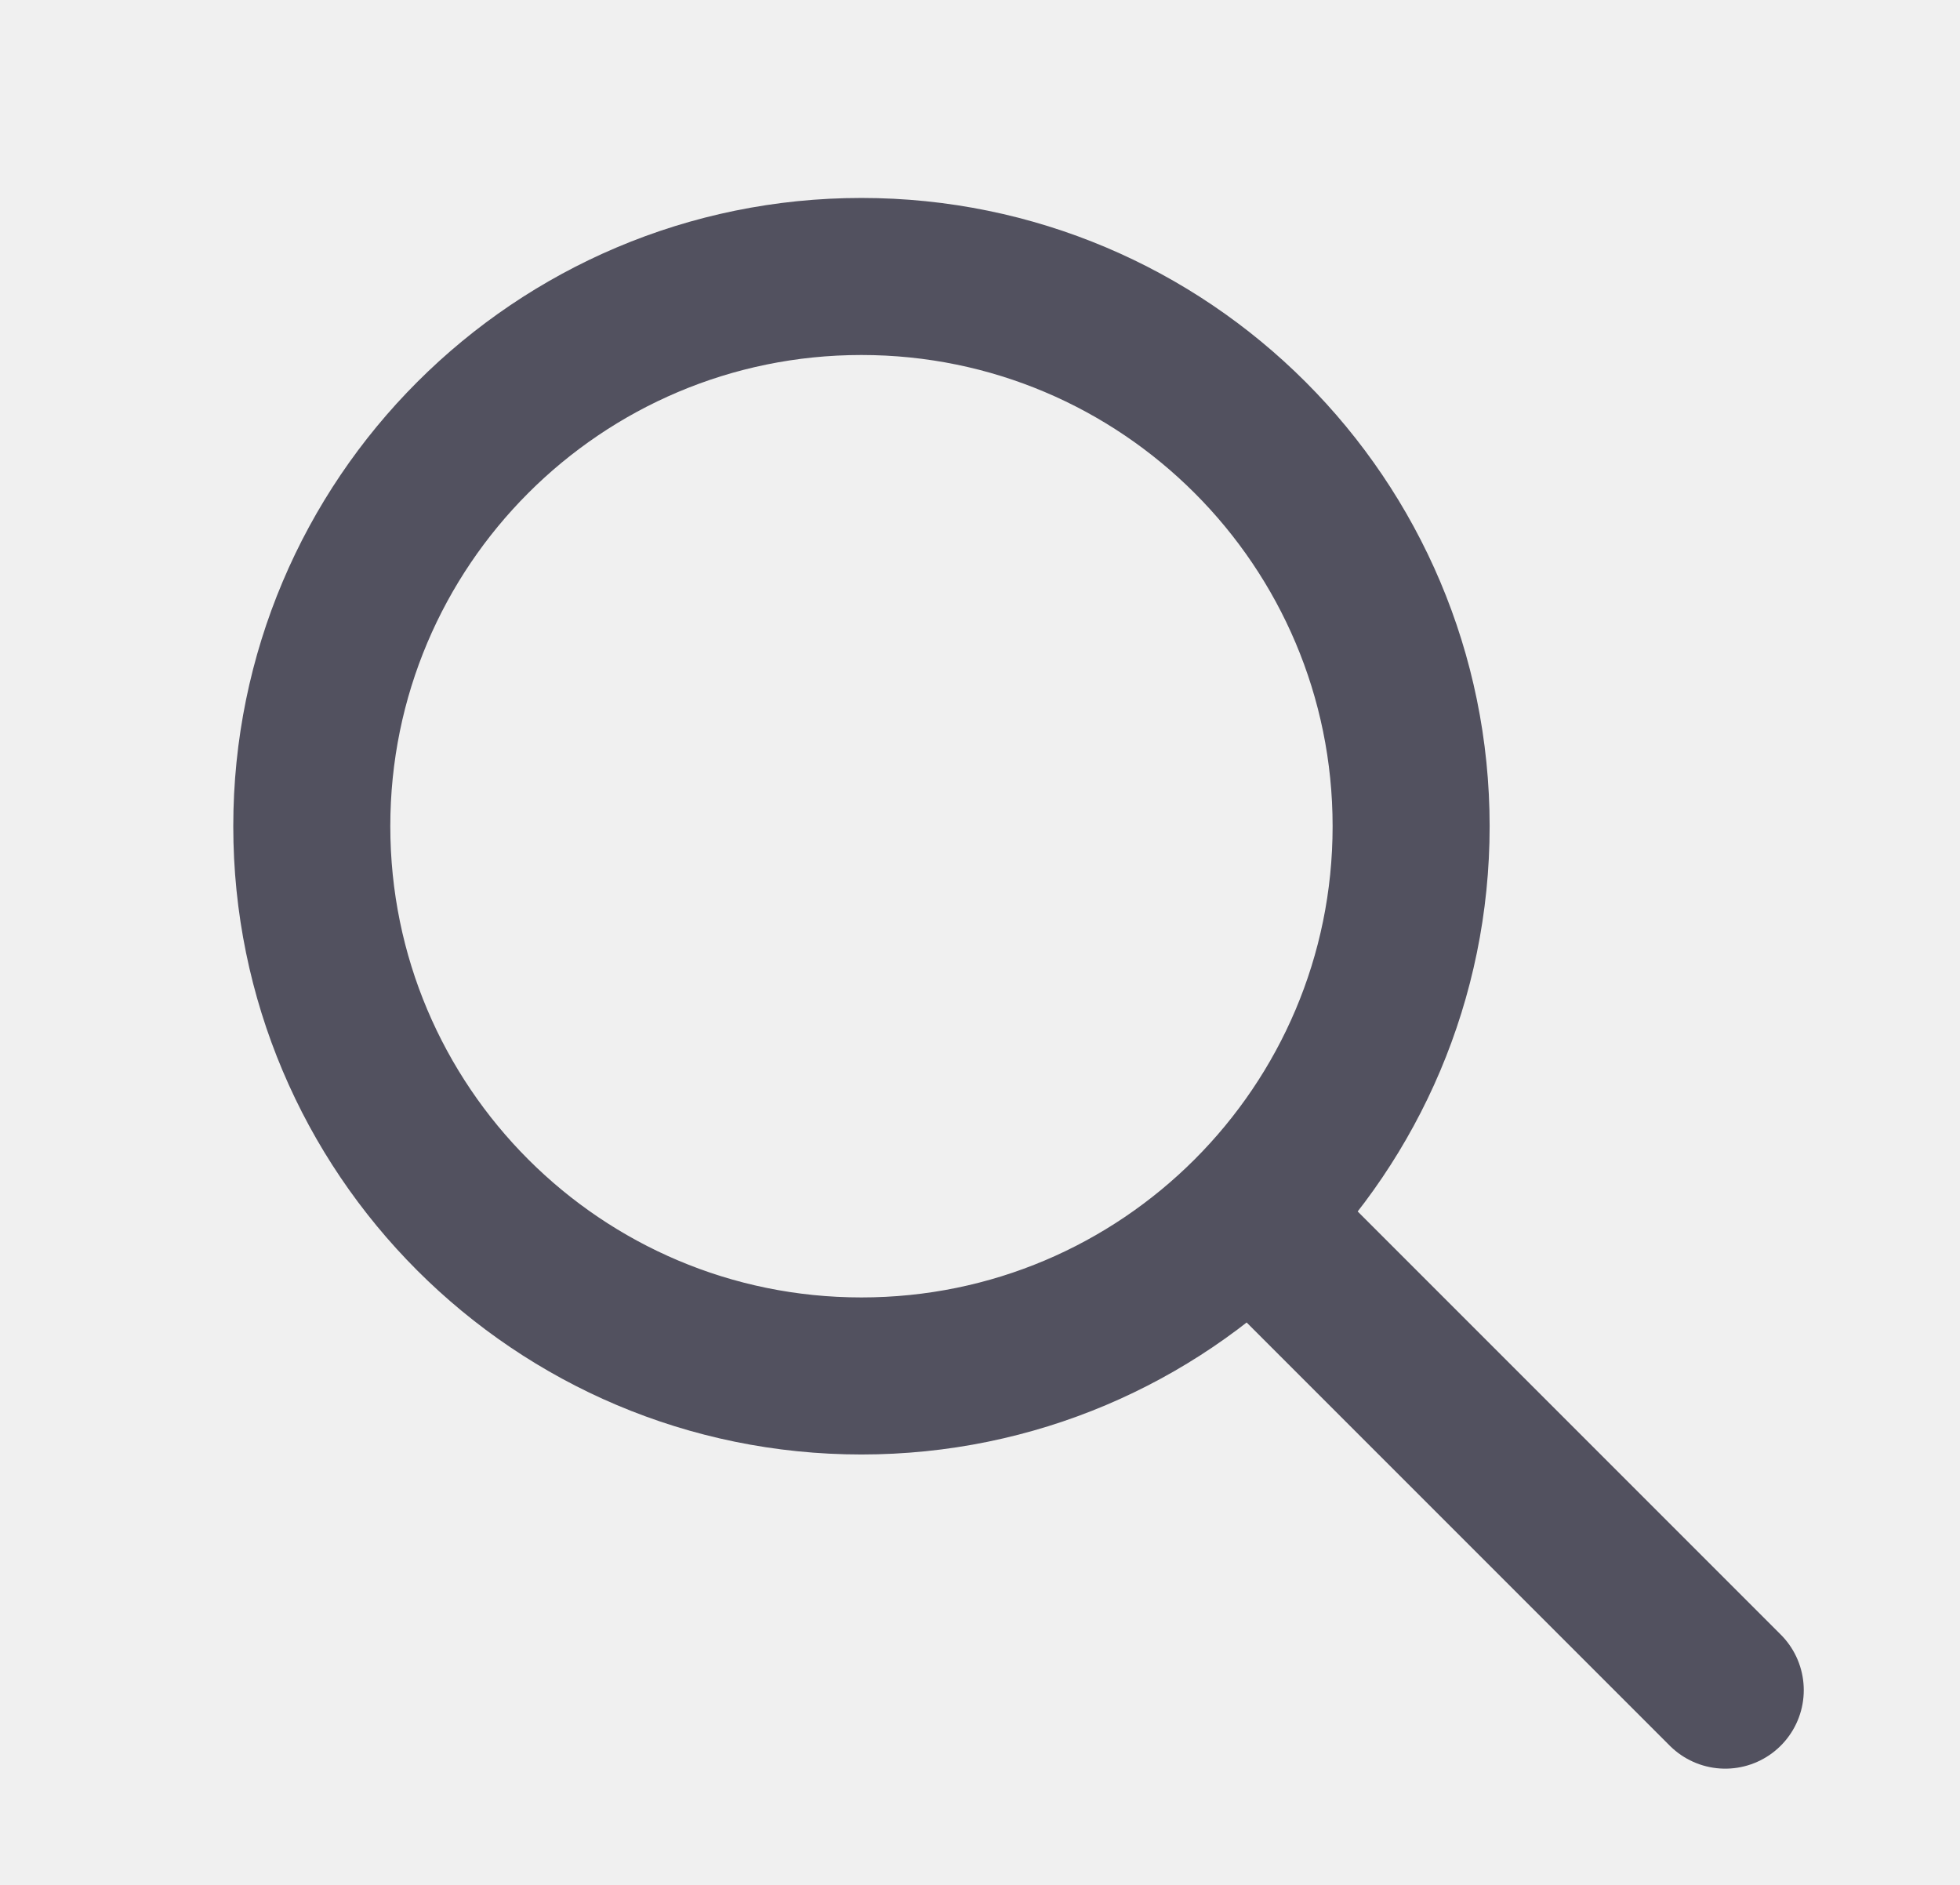
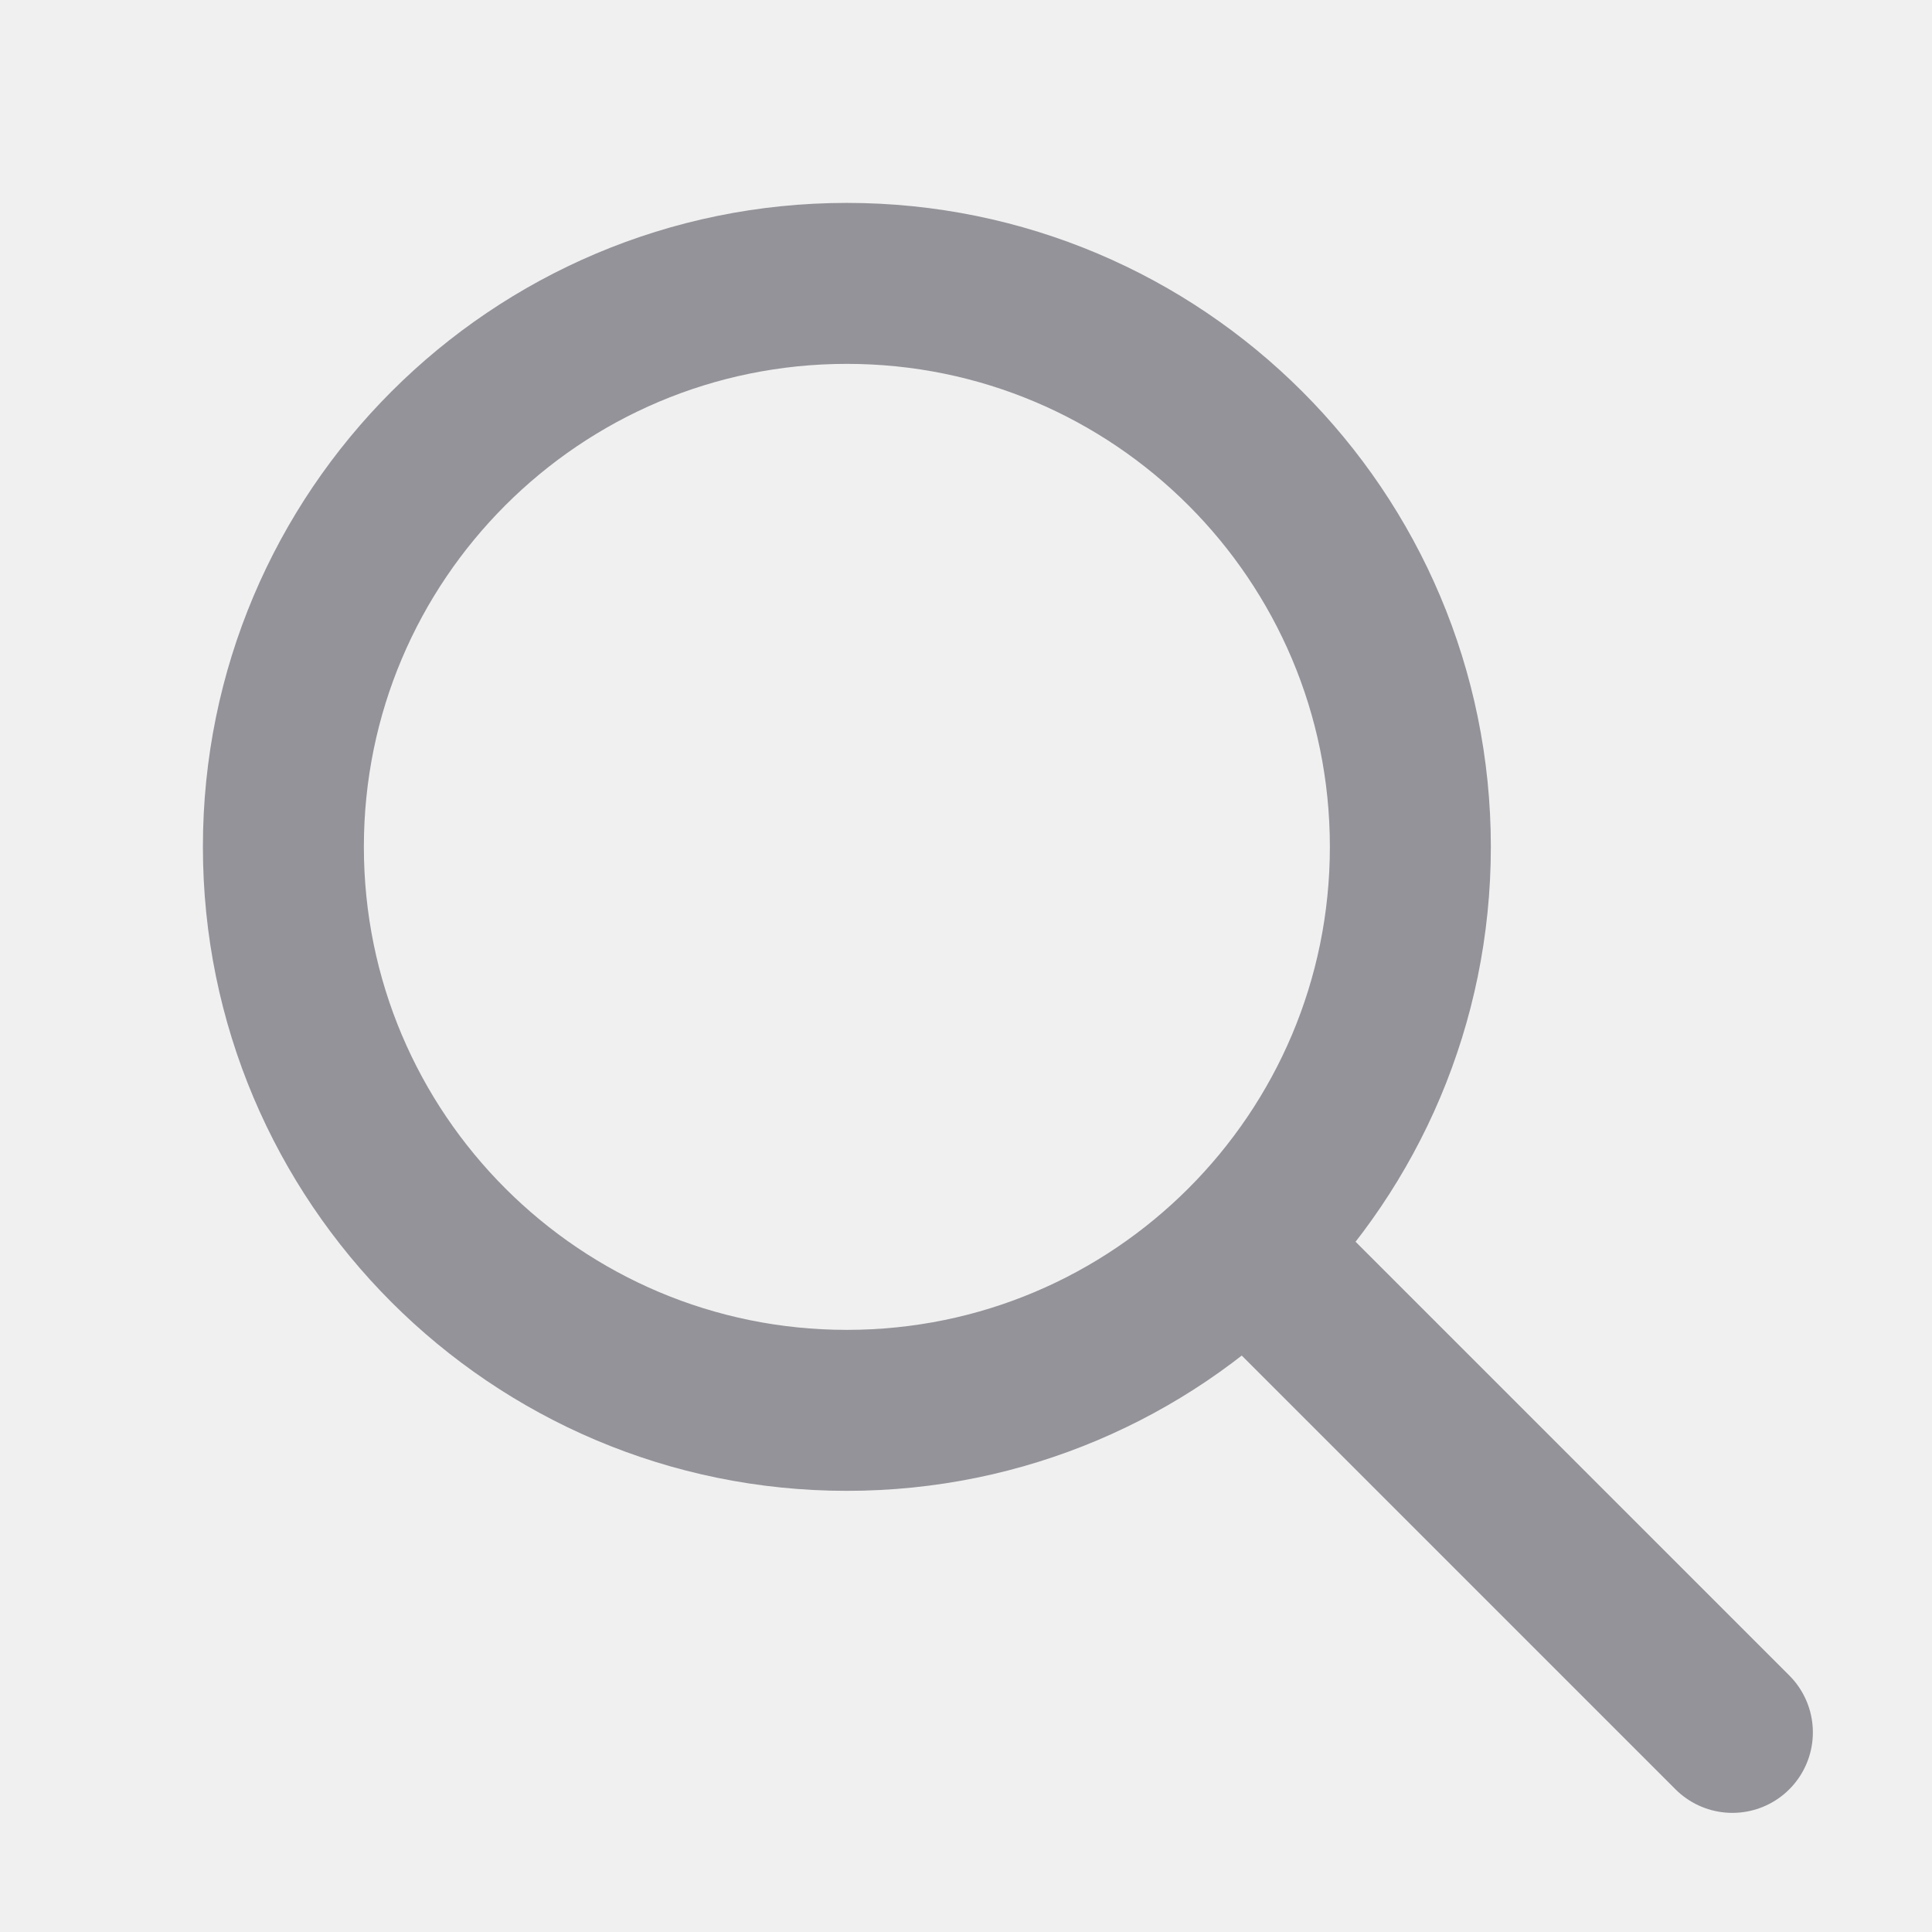
- <svg xmlns="http://www.w3.org/2000/svg" width="26" height="25" viewBox="0 0 26 25" fill="none">
-   <g clip-path="url(#clip0_10392_315)">
-     <path d="M22.886 22.417L16.636 16.167M18.719 10.959C18.719 14.986 15.454 18.25 11.427 18.25C7.4 18.25 4.136 14.986 4.136 10.959C4.136 6.932 7.4 3.667 11.427 3.667C15.454 3.667 18.719 6.932 18.719 10.959Z" stroke="#52515F" stroke-width="2.083" stroke-linecap="round" stroke-linejoin="round" />
+ <svg xmlns="http://www.w3.org/2000/svg" width="25" height="25" viewBox="0 0 25 25" fill="none">
+   <g clip-path="url(#clip0_6485_40415)">
+     <path d="M22.417 22.417L16.167 16.167M18.25 10.958C18.25 14.985 14.986 18.25 10.958 18.25C6.931 18.25 3.667 14.985 3.667 10.958C3.667 6.931 6.931 3.667 10.958 3.667C14.986 3.667 18.25 6.931 18.25 10.958Z" stroke="#949399" stroke-width="2.083" stroke-linecap="round" stroke-linejoin="round" />
  </g>
  <defs>
-     <clipPath id="clip0_10392_315">
-       <rect width="25" height="25" fill="white" transform="translate(0.46875)" />
+     <clipPath id="clip0_6485_40415">
+       <rect width="25" height="25" fill="white" />
    </clipPath>
  </defs>
</svg>
